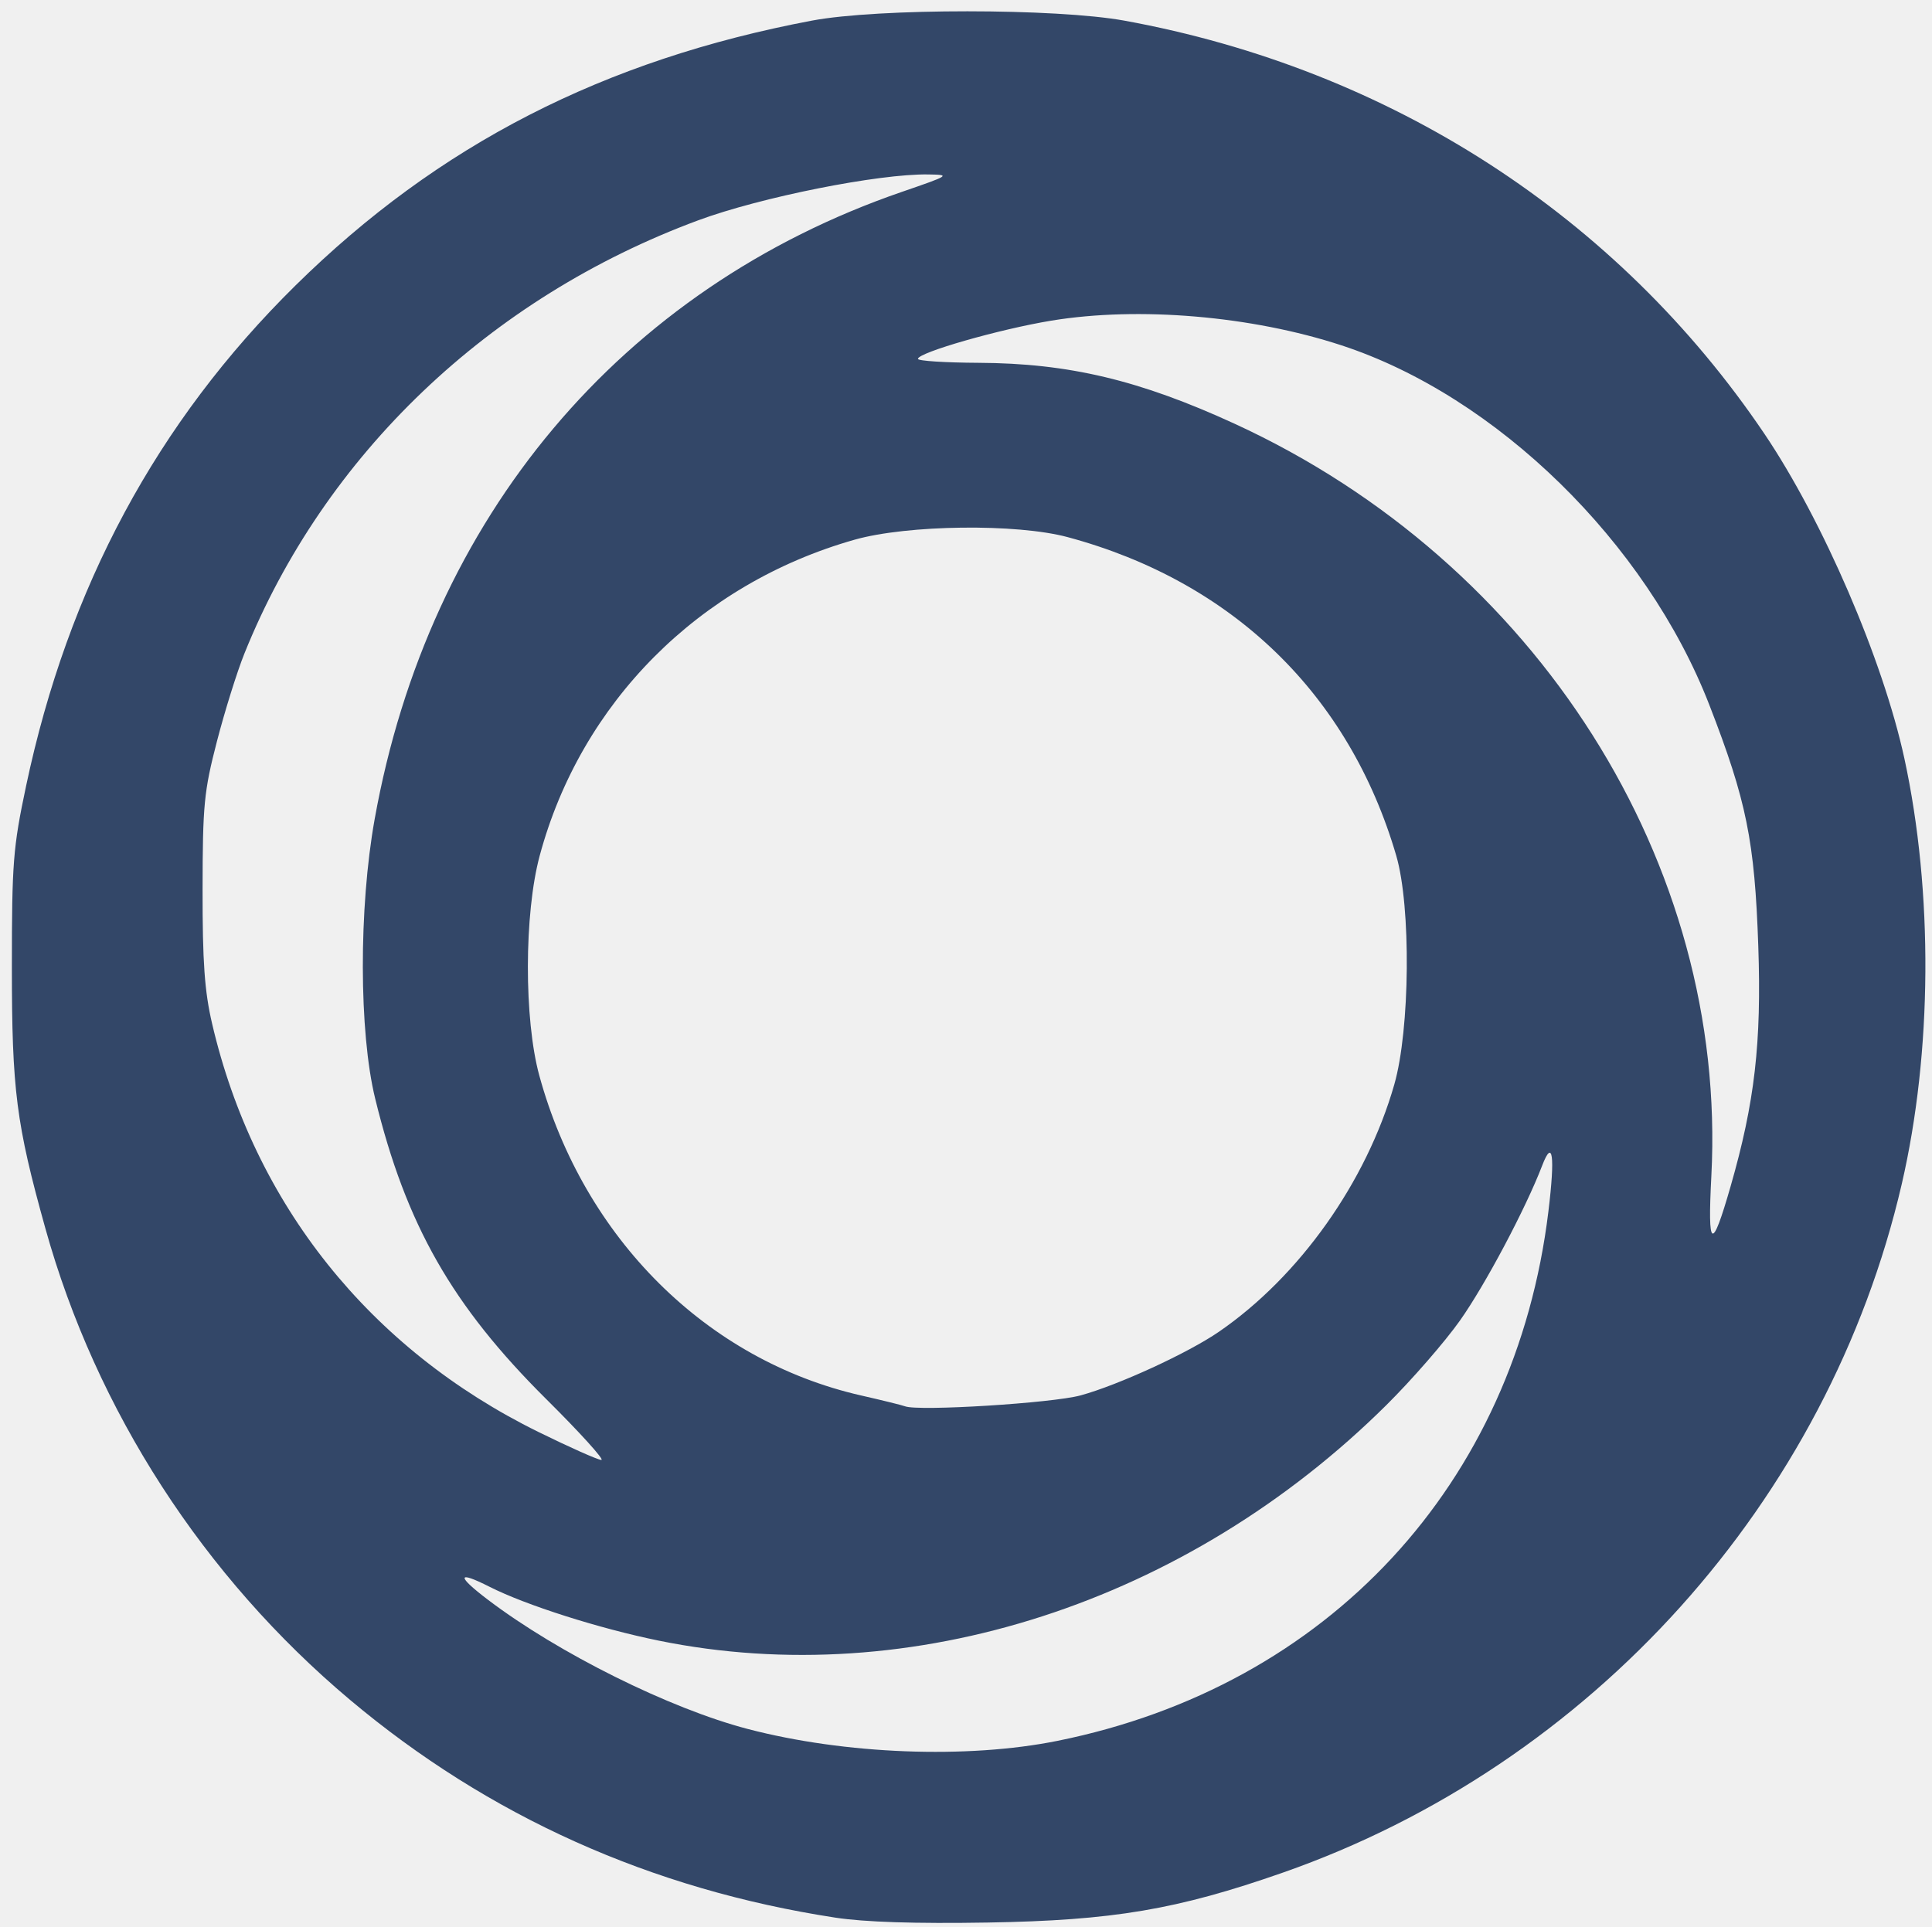
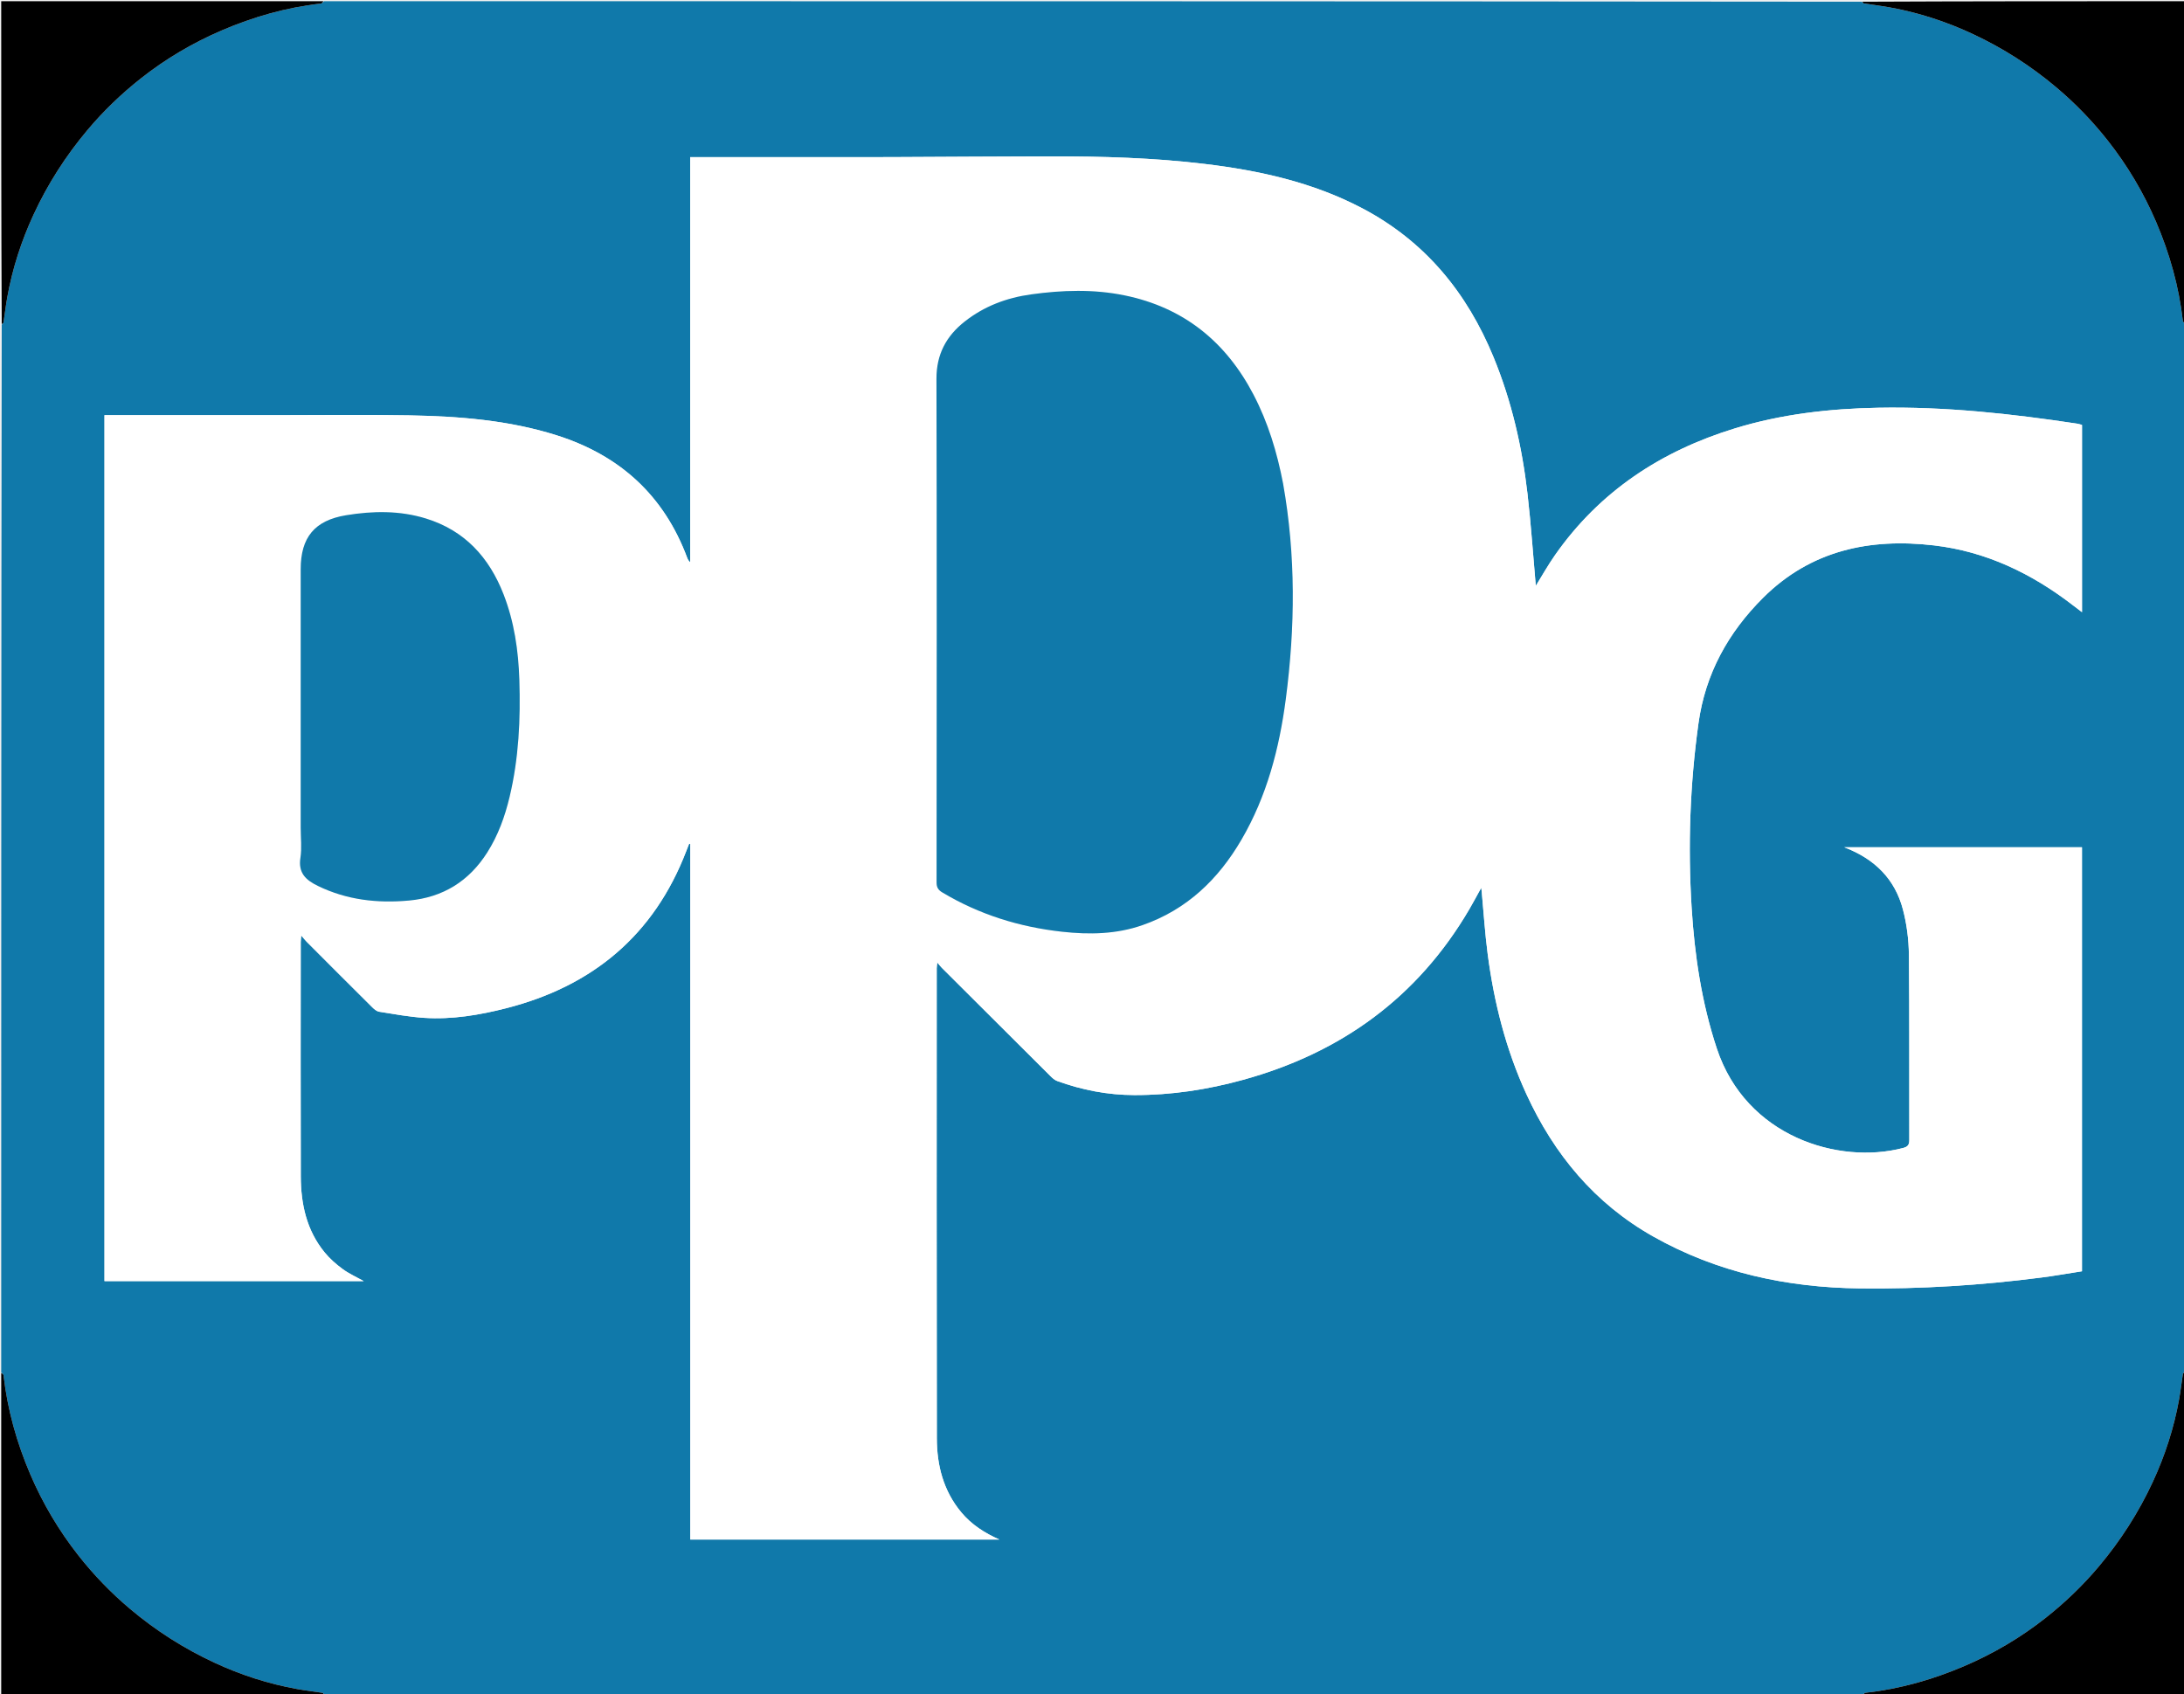
- <svg xmlns="http://www.w3.org/2000/svg" version="1.1" id="svg1" width="374" height="373" viewBox="0 0 374 373">
-   <g id="g1">
-     <path style="fill:#334768;fill-opacity:1" d="M 161.694,371.288 C 126.084,365.822 94.612,351.694 67.753,329.119 39.405,305.292 18.615,273.112 8.785,237.845 3.125,217.538 2.298,211.082 2.299,187.194 c 10e-4,-20.167 0.23,-23.083 2.747,-35 C 13.174,113.721 30.404,81.693 57.173,55.3 84.823,28.038 116.874,11.595 157.194,3.988 c 12.753,-2.406 47.29,-2.398 60.5,0.015 51.383,9.385 95.409,37.82 123.877,80.009 11.306,16.755 22.959,43.798 27.086,62.861 5.597,25.851 5.402,56.861 -0.519,82.407 -14.226,61.38 -60.084,112.403 -119.8,133.294 -20.477,7.164 -32.856,9.258 -57.145,9.666 -13.978,0.235 -23.842,-0.083 -29.5,-0.952 z m 43,-34.225 c 52.375,-10.56 88.638,-49.677 95.052,-102.532 1.309,-10.784 0.839,-14.205 -1.214,-8.843 -3.183,8.313 -11.016,23.077 -15.918,30.005 -2.919,4.125 -9.317,11.477 -14.218,16.338 -38.6,38.282 -92.01,55.582 -140.866,45.628 -11.523,-2.348 -25.757,-6.879 -32.766,-10.43 -6.325,-3.205 -6.442,-2.141 -0.278,2.535 13.631,10.339 35.155,21.045 50.241,24.991 18.823,4.923 42.482,5.833 59.966,2.308 z m -98.901,-66.119 c -18.29,-18.162 -27.191,-33.795 -33.168,-58.25 -3.144,-12.864 -3.188,-36.859 -0.1,-54.081 10.483,-58.46 47.718,-102.764 102.09,-121.472 9.293,-3.197 9.444,-3.298 5.079,-3.366 -9.598,-0.149 -32.416,4.4 -44.5,8.871 -40.522,14.995 -72.4,45.428 -87.889,83.907 -1.408,3.498 -3.8,11.148 -5.314,17 -2.504,9.672 -2.756,12.278 -2.776,28.64 -0.017,14.09 0.384,19.738 1.843,26 8.148,34.977 30.52,62.984 63.136,79.043 6.05,2.979 11.547,5.425 12.216,5.436 0.669,0.011 -4.109,-5.267 -10.617,-11.73 z m 103.401,-0.773 c 7.334,-2.01 20.784,-8.201 26.779,-12.325 15.591,-10.727 28.524,-28.966 33.936,-47.86 3.055,-10.665 3.262,-34.43 0.386,-44.291 -9.098,-31.201 -31.671,-53.097 -63.601,-61.694 -9.878,-2.66 -31.021,-2.406 -41.259,0.495 -30.091,8.526 -52.976,31.5 -60.964,61.2 -3.017,11.216 -3.049,31.68 -0.068,42.565 8.618,31.466 32.415,55.124 62.291,61.927 4.125,0.939 7.95,1.883 8.5,2.097 2.569,1.001 28.524,-0.612 34,-2.113 z m 125.82,-40.477 c 4.673,-16.256 5.999,-27.762 5.359,-46.49 -0.697,-20.397 -2.279,-28.189 -9.49,-46.752 -12.215,-31.443 -41.174,-59.751 -71.189,-69.586 -17.4,-5.702 -39.254,-7.564 -56.156,-4.786 -10.046,1.651 -25.845,6.18 -25.843,7.408 7.6e-4,0.389 5.288,0.73 11.75,0.76 17.447,0.079 31.176,3.348 49.568,11.802 58.475,26.879 95.422,85.186 92.275,145.623 -0.745,14.309 0.068,14.75 3.726,2.022 z" id="path1" />
-   </g>
+ <svg xmlns="http://www.w3.org/2000/svg" version="1.1" id="Layer_1" x="0px" y="0px" width="100%" viewBox="0 0 1800 1396" enable-background="new 0 0 1800 1396" xml:space="preserve">
+   <path fill="#1079AA" opacity="1" stroke="none" d=" M1801,267   C1801,554.698 1801,842.395 1800.586,1130.427   C1799.807,1131.27 1799.199,1131.742 1799.113,1132.294   C1798.034,1139.259 1797.222,1146.27 1795.973,1153.202   C1791.713,1176.838 1784.362,1199.525 1774.268,1221.293   C1762.605,1246.445 1747.794,1269.547 1729.914,1290.832   C1716.652,1306.619 1701.902,1320.752 1685.822,1333.445   C1665.401,1349.564 1643.09,1362.711 1619.127,1372.985   C1592.934,1384.217 1565.808,1391.923 1537.432,1395.083   C1536.561,1395.18 1535.808,1396.337 1535,1397   C1112.636,1397 690.271,1397 267.573,1396.586   C266.729,1395.807 266.257,1395.199 265.705,1395.113   C258.741,1394.034 251.73,1393.222 244.799,1391.973   C221.163,1387.714 198.47,1380.376 176.71,1370.265   C151.571,1358.585 128.423,1343.85 107.163,1325.921   C91.402,1312.63 77.217,1297.926 64.564,1281.817   C48.502,1261.367 35.275,1239.109 25.001,1215.135   C13.772,1188.93 6.168,1161.783 2.918,1133.432   C2.818,1132.559 1.663,1131.808 1,1131   C1,843.302 1,555.605 1.414,267.573   C2.193,266.73 2.801,266.258 2.887,265.706   C3.966,258.741 4.777,251.73 6.027,244.798   C10.287,221.162 17.638,198.475 27.732,176.707   C39.395,151.555 54.206,128.453 72.086,107.168   C85.348,91.38 100.099,77.248 116.178,64.555   C136.599,48.436 158.91,35.29 182.873,25.015   C209.067,13.784 236.192,6.077 264.568,2.917   C265.439,2.82 266.192,1.663 267,1   C689.364,1 1111.729,1 1534.427,1.414   C1535.271,2.193 1535.743,2.801 1536.296,2.887   C1543.26,3.966 1550.27,4.778 1557.202,6.027   C1580.837,10.286 1603.53,17.624 1625.291,27.735   C1650.429,39.415 1673.577,54.15 1694.837,72.079   C1710.597,85.371 1724.783,100.074 1737.436,116.183   C1753.498,136.633 1766.725,158.891 1776.999,182.865   C1788.228,209.07 1795.832,236.217 1799.082,264.568   C1799.182,265.441 1800.337,266.192 1801,267  M643.5,129.493   C618.726,129.493 593.952,129.493 568.825,129.493   C568.825,241.248 568.825,352.309 568.825,463.37   C567.531,462.243 566.853,460.986 566.359,459.661   C547.231,408.384 510.969,375.361 459.136,358.862   C419.338,346.194 378.192,343.066 336.848,342.309   C299.703,341.63 262.536,342.166 225.378,342.166   C180.879,342.166 136.381,342.166 91.882,342.166   C89.96,342.166 88.038,342.166 86.106,342.166   C86.106,580.521 86.106,818.112 86.106,1055.802   C157.504,1055.802 228.626,1055.802 299.78,1055.802   C293.84,1052.474 287.712,1049.755 282.43,1045.883   C276.978,1041.886 271.732,1037.271 267.471,1032.048   C252.651,1013.885 247.958,992.232 247.896,969.445   C247.72,905.114 247.832,840.783 247.848,776.452   C247.848,775.083 248.053,773.714 248.274,770.949   C250.321,773.33 251.424,774.793 252.706,776.078   C270.719,794.126 288.731,812.175 306.829,830.138   C308.409,831.707 310.46,833.466 312.507,833.791   C324.819,835.745 337.146,838.029 349.557,838.843   C372.53,840.351 395.091,836.556 417.259,830.893   C488.384,812.726 538.909,770.769 565.553,701.525   C566.353,699.445 567.18,697.375 567.994,695.301   C568.301,695.377 568.608,695.453 568.915,695.528   C568.915,886.571 568.915,1077.615 568.915,1268.805   C654.117,1268.805 738.9,1268.805 823.683,1268.805   C811.536,1263.431 800.711,1256.508 792.229,1246.321   C777.545,1228.683 772.155,1207.693 772.115,1185.438   C771.881,1056.276 771.999,927.114 772.016,797.951   C772.016,796.775 772.249,795.599 772.501,793.215   C774.228,795.262 775.117,796.489 776.177,797.546   C806.017,827.334 835.863,857.117 865.759,886.849   C867.369,888.45 869.227,890.137 871.296,890.889   C891.803,898.341 912.97,902.426 934.826,902.489   C965.335,902.576 995.237,897.994 1024.577,889.907   C1105.211,867.681 1168.324,822.089 1210.94,749.392   C1214.181,743.863 1217.174,738.19 1220.793,731.661   C1221.009,733.28 1221.104,733.849 1221.158,734.421   C1222.771,751.654 1223.86,768.955 1226.096,786.106   C1231.305,826.067 1241.116,864.845 1257.983,901.614   C1280.822,951.405 1314.357,991.843 1362.491,1019.002   C1415.355,1048.83 1472.923,1061.138 1533.032,1061.824   C1583.018,1062.394 1632.894,1059.248 1682.511,1052.848   C1693.676,1051.408 1704.771,1049.433 1715.909,1047.703   C1715.909,930.837 1715.909,814.582 1715.909,698.271   C1650.916,698.271 1586.183,698.271 1520.003,698.271   C1545.386,707.959 1561.786,724.635 1568.331,749.464   C1571.517,761.554 1573.137,774.379 1573.269,786.895   C1573.807,837.721 1573.438,888.556 1573.596,939.387   C1573.609,943.507 1572.387,945.073 1568.432,946.106   C1515.501,959.932 1439.101,936.995 1414.958,864.1   C1402.441,826.307 1396.643,787.439 1394.197,747.976   C1391.047,697.144 1392.816,646.469 1399.857,595.954   C1405.541,555.179 1424.337,521.317 1453.052,492.688   C1492.281,453.576 1540.885,443.293 1593.917,449.474   C1636.826,454.474 1674.51,472.602 1708.489,498.838   C1710.784,500.609 1713.102,502.351 1715.942,504.512   C1715.942,452.571 1715.942,401.485 1715.942,350.188   C1714.625,349.836 1713.389,349.377 1712.113,349.183   C1657.72,340.937 1603.132,334.999 1548.004,336.026   C1507.898,336.774 1468.281,341.251 1429.776,353.067   C1369.032,371.708 1318.429,404.885 1281.617,457.466   C1275.687,465.936 1270.62,475.009 1265.758,482.831   C1263.578,458.155 1261.866,432.436 1258.915,406.86   C1254.454,368.208 1245.796,330.482 1230.946,294.363   C1208.983,240.948 1174.301,198.72 1122.581,171.566   C1082.01,150.265 1038.136,140.563 993.114,135.132   C950.721,130.019 908.106,128.812 865.455,128.868   C821.802,128.925 778.15,129.328 734.497,129.474   C704.499,129.574 674.5,129.493 643.5,129.493  z" />
+   <path fill="#000000" opacity="1" stroke="none" d=" M266.531,1   C266.192,1.663 265.439,2.82 264.568,2.917   C236.192,6.077 209.067,13.784 182.873,25.015   C158.91,35.29 136.599,48.436 116.178,64.555   C100.099,77.248 85.348,91.38 72.086,107.168   C54.206,128.453 39.395,151.555 27.732,176.707   C17.638,198.475 10.287,221.162 6.027,244.798   C4.777,251.73 3.966,258.741 2.887,265.706   C2.801,266.258 2.193,266.73 1.414,267.12   C1,178.406 1,89.813 1,1   C89.354,1 177.708,1 266.531,1  z" />
+   <path fill="#000000" opacity="1" stroke="none" d=" M1801,266.531   C1800.337,266.192 1799.182,265.441 1799.082,264.568   C1795.832,236.217 1788.228,209.07 1776.999,182.865   C1766.725,158.891 1753.498,136.633 1737.436,116.183   C1724.783,100.074 1710.597,85.371 1694.837,72.079   C1673.577,54.15 1650.429,39.415 1625.291,27.735   C1603.53,17.624 1580.837,10.286 1557.202,6.027   C1550.27,4.778 1543.26,3.966 1536.296,2.887   C1535.743,2.801 1535.271,2.193 1534.881,1.414   C1623.594,1 1712.187,1 1801,1   C1801,89.354 1801,177.708 1801,266.531  z" />
+   <path fill="#000000" opacity="1" stroke="none" d=" M1,1131.469   C1.663,1131.808 2.818,1132.559 2.918,1133.432   C6.168,1161.783 13.772,1188.93 25.001,1215.135   C35.275,1239.109 48.502,1261.367 64.564,1281.817   C77.217,1297.926 91.402,1312.63 107.163,1325.921   C128.423,1343.85 151.571,1358.585 176.71,1370.265   C198.47,1380.376 221.163,1387.714 244.799,1391.973   C251.73,1393.222 258.741,1394.034 265.705,1395.113   C266.257,1395.199 266.729,1395.807 267.119,1396.586   C178.406,1397 89.813,1397 1,1397   C1,1308.646 1,1220.292 1,1131.469  z" />
+   <path fill="#000000" opacity="1" stroke="none" d=" M1535.469,1397   C1535.808,1396.337 1536.561,1395.18 1537.432,1395.083   C1565.808,1391.923 1592.934,1384.217 1619.127,1372.985   C1643.09,1362.711 1665.401,1349.564 1685.822,1333.445   C1701.902,1320.752 1716.652,1306.619 1729.914,1290.832   C1747.794,1269.547 1762.605,1246.445 1774.268,1221.293   C1784.362,1199.525 1791.713,1176.838 1795.973,1153.202   C1797.222,1146.27 1798.034,1139.259 1799.113,1132.294   C1799.199,1131.742 1799.807,1131.27 1800.586,1130.881   C1801,1219.594 1801,1308.187 1801,1397   C1712.646,1397 1624.292,1397 1535.469,1397  z" />
+   <path fill="#FFFFFF" opacity="1" stroke="none" d=" M644,129.493   C674.5,129.493 704.499,129.574 734.497,129.474   C778.15,129.328 821.802,128.925 865.455,128.868   C908.106,128.812 950.721,130.019 993.114,135.132   C1038.136,140.563 1082.01,150.265 1122.581,171.566   C1174.301,198.72 1208.983,240.948 1230.946,294.363   C1245.796,330.482 1254.454,368.208 1258.915,406.86   C1261.866,432.436 1263.578,458.155 1265.758,482.831   C1270.62,475.009 1275.687,465.936 1281.617,457.466   C1318.429,404.885 1369.032,371.708 1429.776,353.067   C1468.281,341.251 1507.898,336.774 1548.004,336.026   C1603.132,334.999 1657.72,340.937 1712.113,349.183   C1713.389,349.377 1714.625,349.836 1715.942,350.188   C1715.942,401.485 1715.942,452.571 1715.942,504.512   C1713.102,502.351 1710.784,500.609 1708.489,498.838   C1674.51,472.602 1636.826,454.474 1593.917,449.474   C1540.885,443.293 1492.281,453.576 1453.052,492.688   C1424.337,521.317 1405.541,555.179 1399.857,595.954   C1392.816,646.469 1391.047,697.144 1394.197,747.976   C1396.643,787.439 1402.441,826.307 1414.958,864.1   C1439.101,936.995 1515.501,959.932 1568.432,946.106   C1572.387,945.073 1573.609,943.507 1573.596,939.387   C1573.438,888.556 1573.807,837.721 1573.269,786.895   C1573.137,774.379 1571.517,761.554 1568.331,749.464   C1561.786,724.635 1545.386,707.959 1520.003,698.271   C1586.183,698.271 1650.916,698.271 1715.909,698.271   C1715.909,814.582 1715.909,930.837 1715.909,1047.703   C1704.771,1049.433 1693.676,1051.408 1682.511,1052.848   C1632.894,1059.248 1583.018,1062.394 1533.032,1061.824   C1472.923,1061.138 1415.355,1048.83 1362.491,1019.002   C1314.357,991.843 1280.822,951.405 1257.983,901.614   C1241.116,864.845 1231.305,826.067 1226.096,786.106   C1223.86,768.955 1222.771,751.654 1221.158,734.421   C1221.104,733.849 1221.009,733.28 1220.793,731.661   C1217.174,738.19 1214.181,743.863 1210.94,749.392   C1168.324,822.089 1105.211,867.681 1024.577,889.907   C995.237,897.994 965.335,902.576 934.826,902.489   C912.97,902.426 891.803,898.341 871.296,890.889   C869.227,890.137 867.369,888.45 865.759,886.849   C835.863,857.117 806.017,827.334 776.177,797.546   C775.117,796.489 774.228,795.262 772.501,793.215   C772.249,795.599 772.016,796.775 772.016,797.951   C771.999,927.114 771.881,1056.276 772.115,1185.438   C772.155,1207.693 777.545,1228.683 792.229,1246.321   C800.711,1256.508 811.536,1263.431 823.683,1268.805   C738.9,1268.805 654.117,1268.805 568.915,1268.805   C568.915,1077.615 568.915,886.571 568.915,695.528   C568.608,695.453 568.301,695.377 567.994,695.301   C567.18,697.375 566.353,699.445 565.553,701.525   C538.909,770.769 488.384,812.726 417.259,830.893   C395.091,836.556 372.53,840.351 349.557,838.843   C337.146,838.029 324.819,835.745 312.507,833.791   C310.46,833.466 308.409,831.707 306.829,830.138   C288.731,812.175 270.719,794.126 252.706,776.078   C251.424,774.793 250.321,773.33 248.274,770.949   C248.053,773.714 247.848,775.083 247.848,776.452   C247.832,840.783 247.72,905.114 247.896,969.445   C247.958,992.232 252.651,1013.885 267.471,1032.048   C271.732,1037.271 276.978,1041.886 282.43,1045.883   C287.712,1049.755 293.84,1052.474 299.78,1055.802   C228.626,1055.802 157.504,1055.802 86.106,1055.802   C86.106,818.112 86.106,580.521 86.106,342.166   C88.038,342.166 89.96,342.166 91.882,342.166   C136.381,342.166 180.879,342.166 225.378,342.166   C262.536,342.166 299.703,341.63 336.848,342.309   C378.192,343.066 419.338,346.194 459.136,358.862   C510.969,375.361 547.231,408.384 566.359,459.661   C566.853,460.986 567.531,462.243 568.825,463.37   C568.825,352.309 568.825,241.248 568.825,129.493   C593.952,129.493 618.726,129.493 644,129.493  M1057.369,398.163   C1052.527,372.709 1045.084,348.116 1033.021,325.073   C1010.217,281.511 975.471,253.413 926.864,243.44   C901.257,238.186 875.553,239.06 849.822,242.613   C829.635,245.401 811.14,252.35 795.066,265.012   C779.846,277.001 771.755,292.066 771.808,312.276   C772.174,450.583 772.02,588.892 771.901,727.201   C771.897,731.243 773.206,733.423 776.577,735.443   C807.078,753.718 840.191,763.999 875.376,767.875   C897.733,770.338 919.89,769.989 941.5,762.468   C978.079,749.738 1004.064,724.78 1023.214,691.956   C1044.122,656.118 1054.39,616.763 1059.721,576.107   C1067.467,517.028 1068.046,457.905 1057.369,398.163  M247.834,682.5   C247.834,690.664 248.84,698.984 247.602,706.955   C245.663,719.447 252.035,725.278 262.032,730.131   C285.861,741.697 310.944,744.519 336.926,742.174   C365.047,739.636 386.552,726.252 401.623,702.48   C410.537,688.421 416.108,672.973 419.963,656.873   C427.58,625.052 429.083,592.699 428.026,560.159   C427.243,536.081 423.822,512.435 415.031,489.836   C403.168,459.338 382.997,437.168 351.018,427.315   C329.382,420.649 307.291,421.004 285.245,424.626   C259.311,428.888 247.834,442.844 247.834,469.076   C247.834,539.884 247.834,610.692 247.834,682.5  z" />
+   <path fill="#1079AA" opacity="1" stroke="none" d=" M1057.497,398.571   C1068.046,457.905 1067.467,517.028 1059.721,576.107   C1054.39,616.763 1044.122,656.118 1023.214,691.956   C1004.064,724.78 978.079,749.738 941.5,762.468   C919.89,769.989 897.733,770.338 875.376,767.875   C840.191,763.999 807.078,753.718 776.577,735.443   C773.206,733.423 771.897,731.243 771.901,727.201   C772.02,588.892 772.174,450.583 771.808,312.276   C771.755,292.066 779.846,277.001 795.066,265.012   C811.14,252.35 829.635,245.401 849.822,242.613   C875.553,239.06 901.257,238.186 926.864,243.44   C975.471,253.413 1010.217,281.511 1033.021,325.073   C1045.084,348.116 1052.527,372.709 1057.497,398.571  z" />
+   <path fill="#1079AA" opacity="1" stroke="none" d=" M247.834,682   C247.834,610.692 247.834,539.884 247.834,469.076   C247.834,442.844 259.311,428.888 285.245,424.626   C307.291,421.004 329.382,420.649 351.018,427.315   C382.997,437.168 403.168,459.338 415.031,489.836   C423.822,512.435 427.243,536.081 428.026,560.159   C429.083,592.699 427.58,625.052 419.963,656.873   C416.108,672.973 410.537,688.421 401.623,702.48   C386.552,726.252 365.047,739.636 336.926,742.174   C310.944,744.519 285.861,741.697 262.032,730.131   C252.035,725.278 245.663,719.447 247.602,706.955   C248.84,698.984 247.834,690.664 247.834,682  z" />
</svg>
